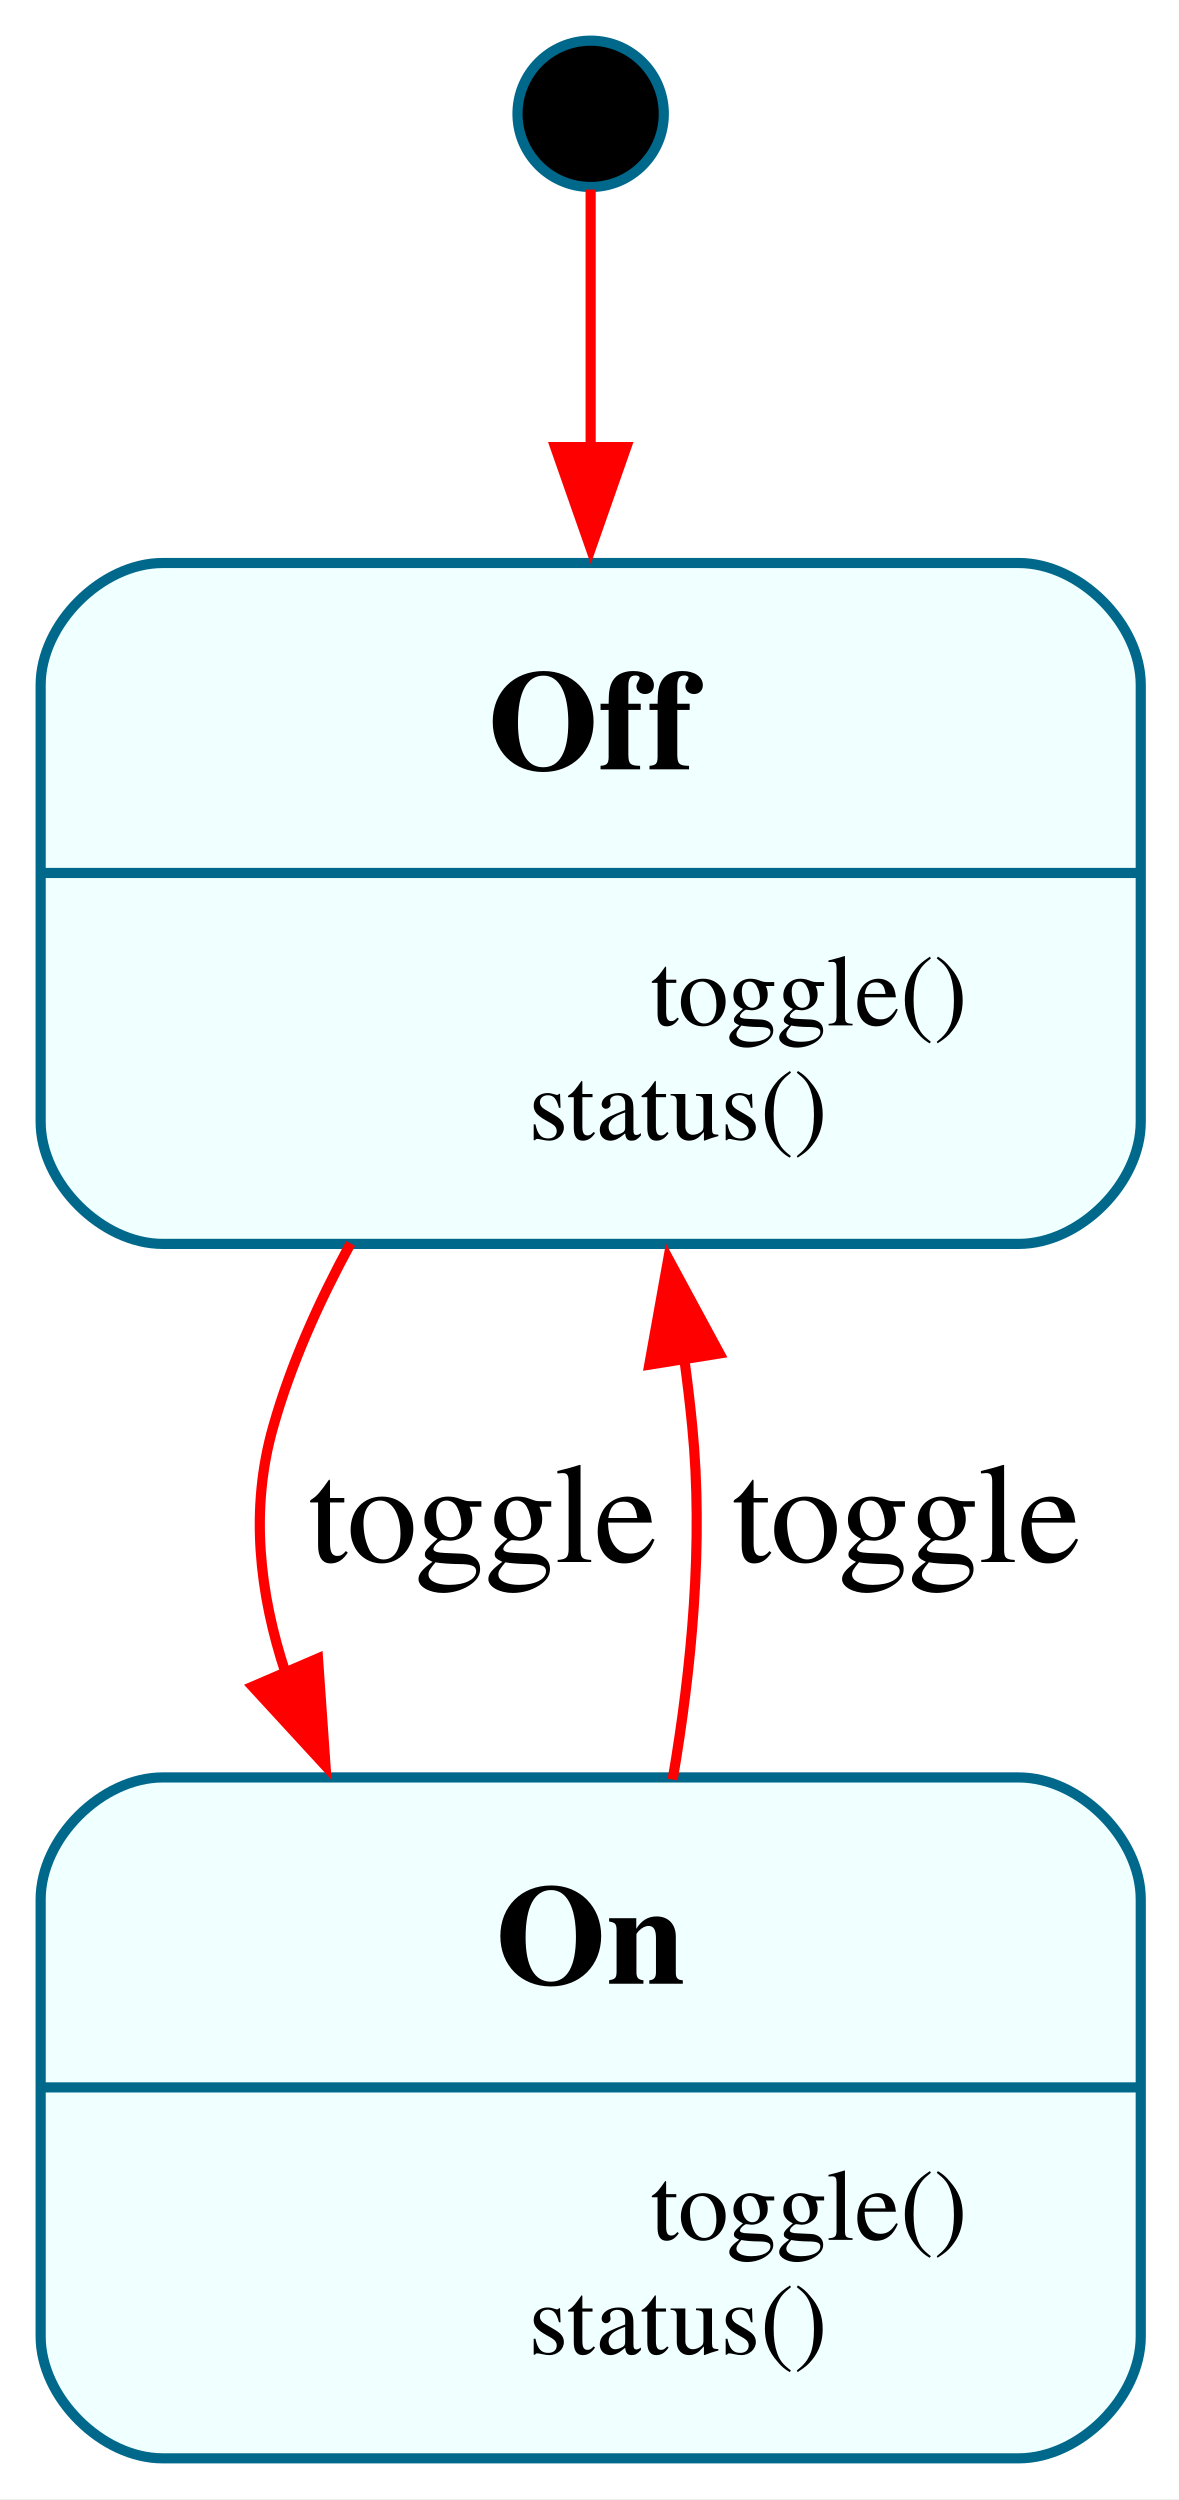
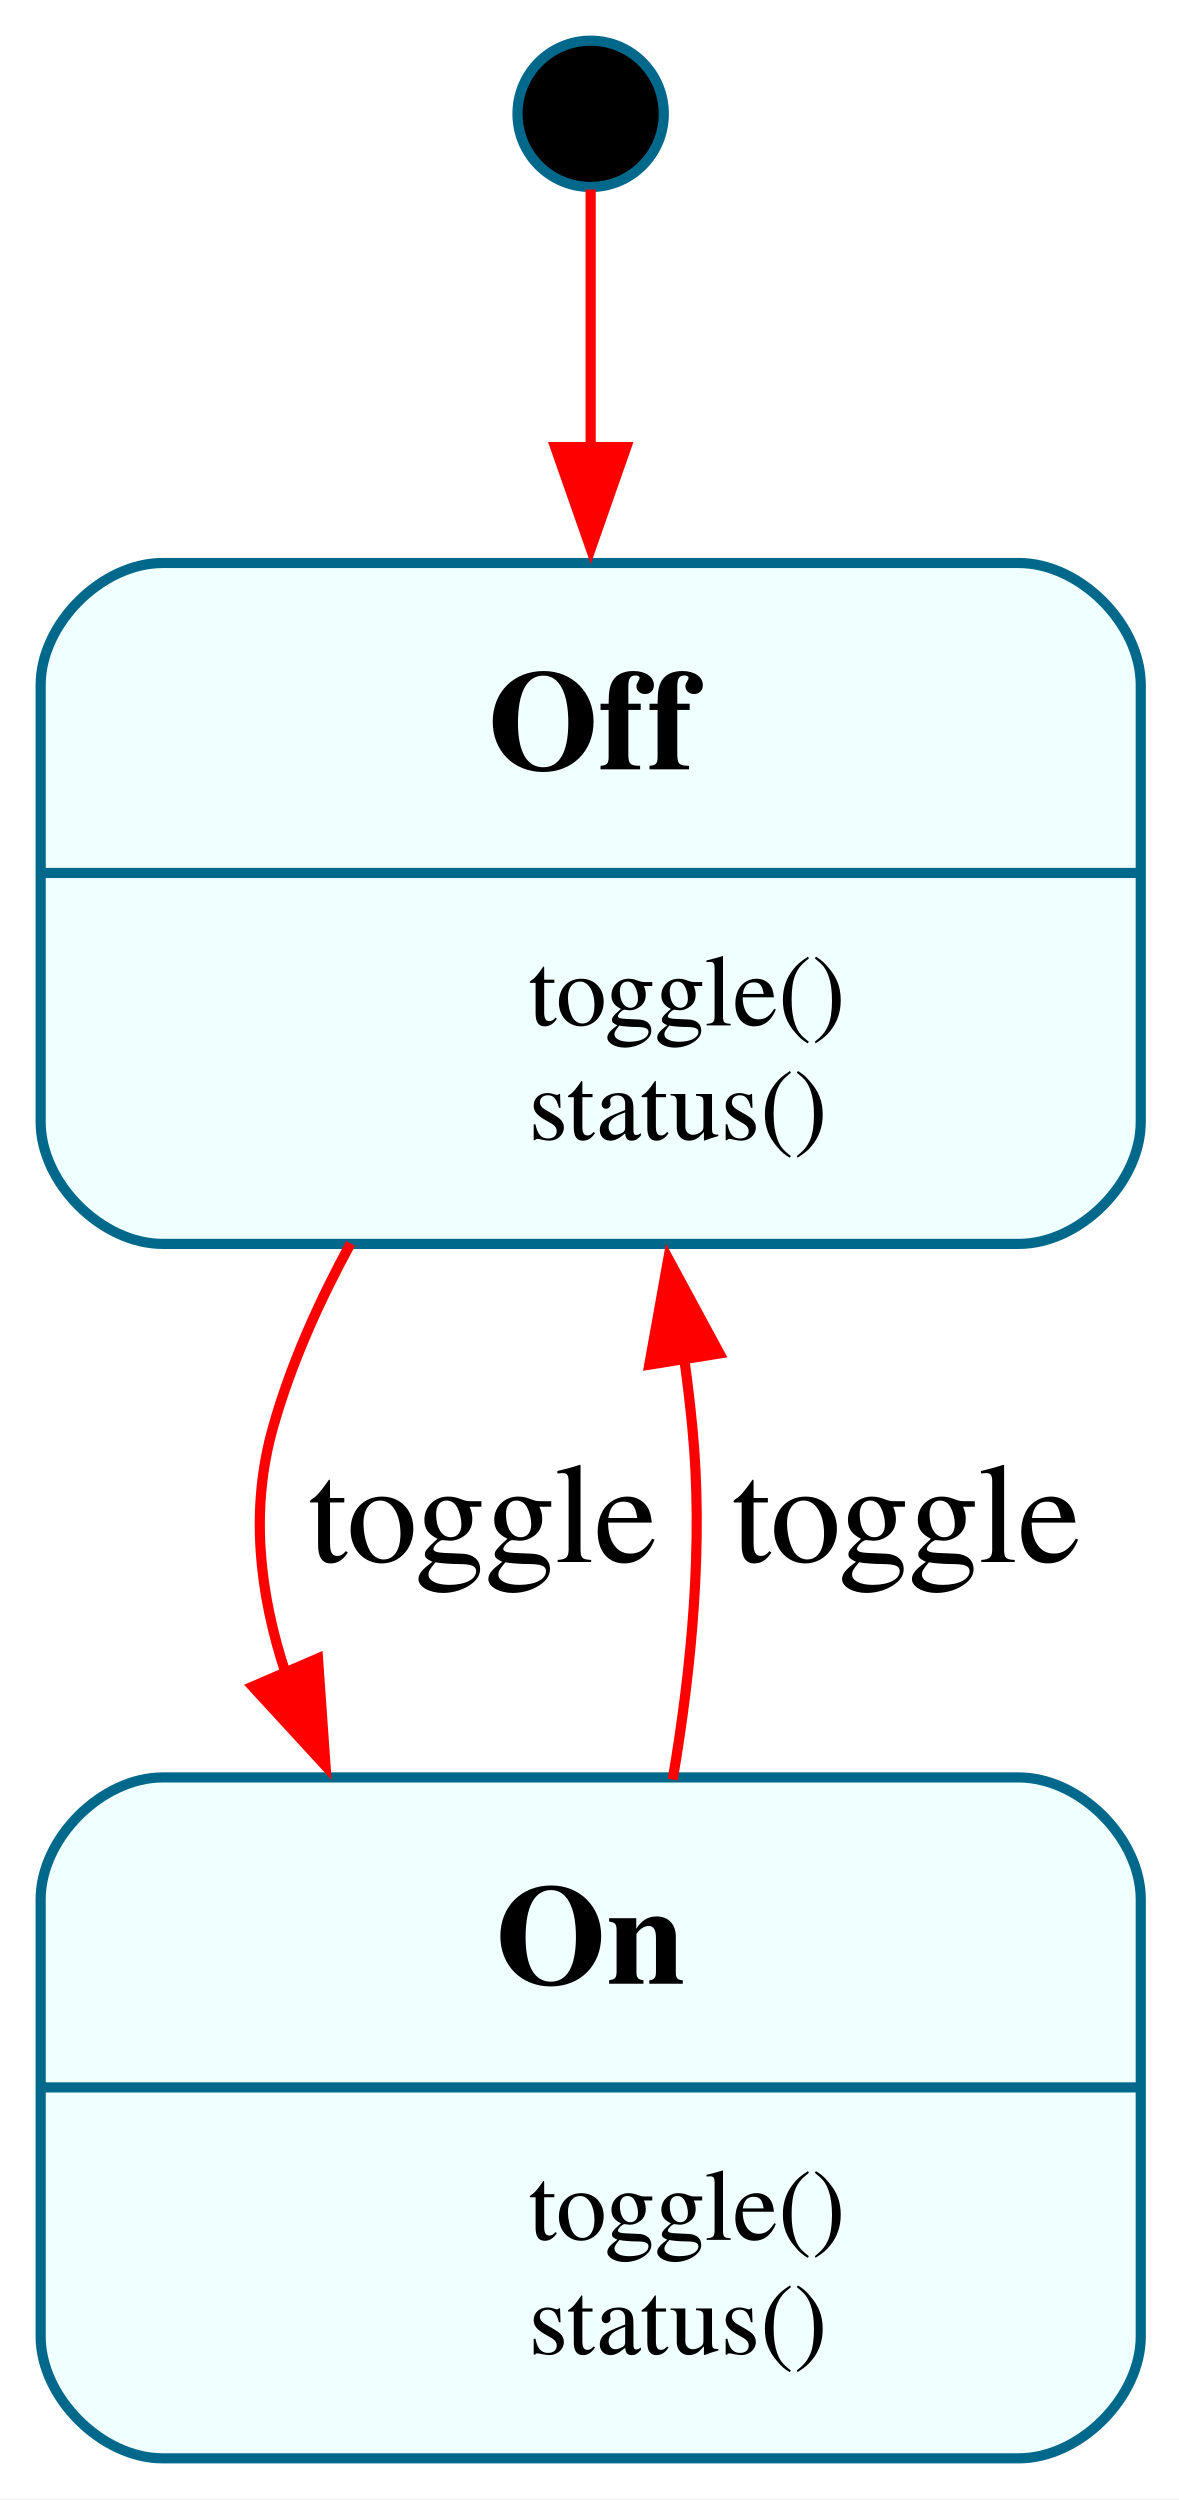
<svg xmlns="http://www.w3.org/2000/svg" width="116pt" height="246pt" viewBox="0.00 0.00 116.00 246.00">
  <g id="graph0" class="graph" transform="scale(1 1) rotate(0) translate(4 241.9)">
    <polygon fill="white" stroke="none" points="-4,4 -4,-241.9 112.25,-241.9 112.25,4 -4,4" />
    <g id="node1" class="node">
      <ellipse fill="black" stroke="#00688b" cx="54.12" cy="-230.7" rx="7.2" ry="7.2" />
    </g>
    <g id="node2" class="node">
      <path fill="azure" stroke="none" d="M96.25,-186.5C96.25,-186.5 12,-186.5 12,-186.5 6,-186.5 0,-180.5 0,-174.5 0,-174.5 0,-131.5 0,-131.5 0,-125.5 6,-119.5 12,-119.5 12,-119.5 96.25,-119.5 96.25,-119.5 102.25,-119.5 108.25,-125.5 108.25,-131.5 108.25,-131.5 108.25,-174.5 108.25,-174.5 108.25,-180.5 102.25,-186.5 96.25,-186.5" />
      <text xml:space="preserve" text-anchor="start" x="44" y="-166.2" font-family="Times,serif" font-weight="bold" font-size="14.00">Off</text>
-       <text xml:space="preserve" text-anchor="start" x="20" y="-141" font-family="Times,serif" font-size="10.00">                toggle()</text>
+       <text xml:space="preserve" text-anchor="start" x="8" y="-141" font-family="Times,serif" font-size="10.00">                toggle()</text>
      <text xml:space="preserve" text-anchor="start" x="8" y="-129.75" font-family="Times,serif" font-size="10.00">                status()            </text>
      <polygon fill="#00688b" stroke="#00688b" points="0,-156 0,-156 108.25,-156 108.25,-156 0,-156" />
      <path fill="none" stroke="#00688b" d="M12,-119.5C12,-119.5 96.25,-119.5 96.25,-119.5 102.25,-119.5 108.25,-125.5 108.25,-131.5 108.25,-131.5 108.25,-174.5 108.25,-174.5 108.25,-180.5 102.25,-186.5 96.25,-186.5 96.25,-186.5 12,-186.5 12,-186.5 6,-186.5 0,-180.5 0,-174.5 0,-174.5 0,-131.5 0,-131.5 0,-125.5 6,-119.5 12,-119.5" />
    </g>
    <g id="edge1" class="edge">
      <path fill="none" stroke="red" d="M54.12,-223.25C54.12,-217.27 54.12,-207.82 54.12,-197.8" />
      <polygon fill="red" stroke="red" points="57.63,-197.91 54.13,-187.91 50.63,-197.91 57.63,-197.91" />
    </g>
    <g id="node3" class="node">
      <path fill="azure" stroke="none" d="M96.25,-67C96.25,-67 12,-67 12,-67 6,-67 0,-61 0,-55 0,-55 0,-12 0,-12 0,-6 6,0 12,0 12,0 96.25,0 96.25,0 102.25,0 108.25,-6 108.25,-12 108.25,-12 108.25,-55 108.25,-55 108.25,-61 102.25,-67 96.25,-67" />
      <text xml:space="preserve" text-anchor="start" x="44.75" y="-46.7" font-family="Times,serif" font-weight="bold" font-size="14.00">On</text>
-       <text xml:space="preserve" text-anchor="start" x="20" y="-21.5" font-family="Times,serif" font-size="10.00">                toggle()</text>
+       <text xml:space="preserve" text-anchor="start" x="8" y="-21.5" font-family="Times,serif" font-size="10.00">                toggle()</text>
      <text xml:space="preserve" text-anchor="start" x="8" y="-10.25" font-family="Times,serif" font-size="10.00">                status()            </text>
      <polygon fill="#00688b" stroke="#00688b" points="0,-36.5 0,-36.5 108.25,-36.5 108.25,-36.5 0,-36.5" />
      <path fill="none" stroke="#00688b" d="M12,0C12,0 96.25,0 96.25,0 102.25,0 108.25,-6 108.25,-12 108.25,-12 108.25,-55 108.25,-55 108.25,-61 102.25,-67 96.25,-67 96.25,-67 12,-67 12,-67 6,-67 0,-61 0,-55 0,-55 0,-12 0,-12 0,-6 6,0 12,0" />
    </g>
    <g id="edge2" class="edge">
      <path fill="none" stroke="red" d="M30.5,-119.54C27.36,-113.78 24.62,-107.65 22.88,-101.5 20.58,-93.44 21.49,-85.13 24.12,-77.22" />
      <polygon fill="red" stroke="red" points="27.29,-78.71 28.03,-68.14 20.86,-75.94 27.29,-78.71" />
      <text xml:space="preserve" text-anchor="middle" x="43.5" y="-88.2" font-family="Times,serif" font-size="14.00"> toggle </text>
    </g>
    <g id="edge3" class="edge">
      <path fill="none" stroke="red" d="M62.19,-66.79C64.07,-77.78 65.24,-90.15 64.12,-101.5 63.91,-103.7 63.64,-105.95 63.33,-108.21" />
      <polygon fill="red" stroke="red" points="59.89,-107.62 61.76,-118.05 66.8,-108.72 59.89,-107.62" />
      <text xml:space="preserve" text-anchor="middle" x="85.18" y="-88.2" font-family="Times,serif" font-size="14.00"> toggle </text>
    </g>
  </g>
</svg>
